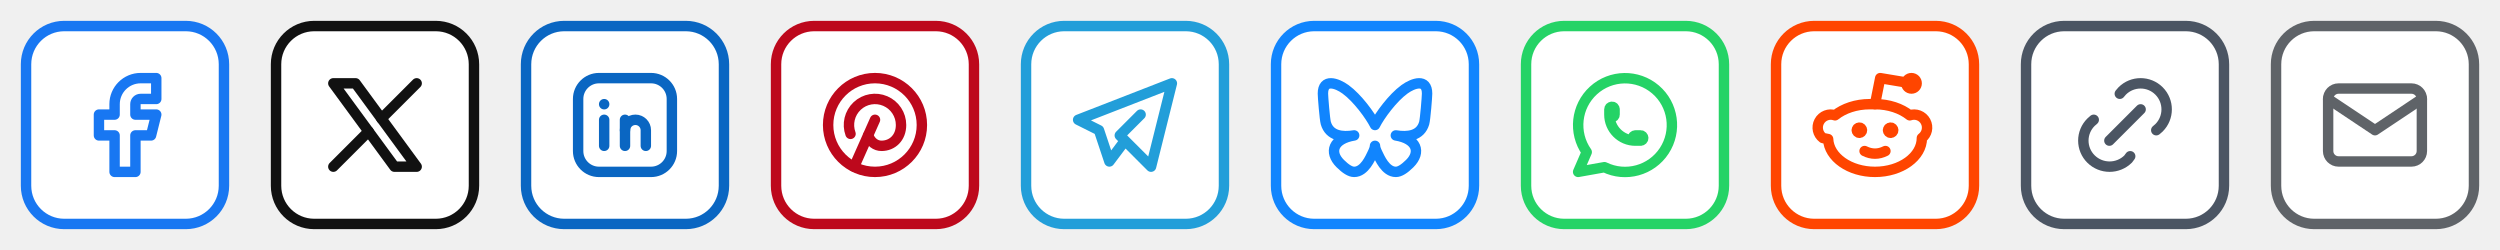
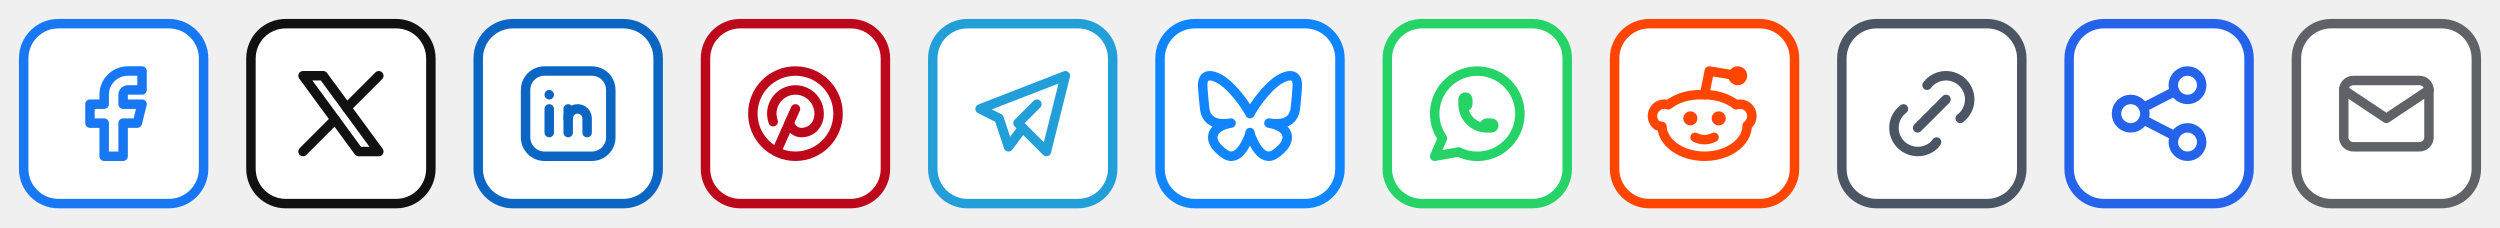
- <svg xmlns="http://www.w3.org/2000/svg" viewBox="0 0 720 72">
+ <svg xmlns="http://www.w3.org/2000/svg" viewBox="0 0 792 72">
  <g transform="translate(4 4) scale(.5)">
    <rect x="7" y="7" width="114" height="114" rx="22" fill="#fff" stroke="#1877f2" stroke-width="6" />
    <g transform="translate(28 28) scale(3)" fill="none" stroke="#1877f2" stroke-width="2" stroke-linecap="round" stroke-linejoin="round">
      <path d="M7 10v4h3v7h4v-7h3l1 -4h-4v-2a1 1 0 0 1 1 -1h3v-4h-3a5 5 0 0 0 -5 5v2h-3" />
    </g>
  </g>
  <g transform="translate(76 4) scale(.5)">
    <rect x="7" y="7" width="114" height="114" rx="22" fill="#fff" stroke="#111111" stroke-width="6" />
    <g transform="translate(28 28) scale(3)" fill="none" stroke="#111111" stroke-width="2" stroke-linecap="round" stroke-linejoin="round">
      <path d="M4 4l11.733 16h4.267l-11.733 -16l-4.267 0" />
      <path d="M4 20l6.768 -6.768m2.46 -2.46l6.772 -6.772" />
    </g>
  </g>
  <g transform="translate(148 4) scale(.5)">
    <rect x="7" y="7" width="114" height="114" rx="22" fill="#fff" stroke="#0a66c2" stroke-width="6" />
    <g transform="translate(28 28) scale(3)" fill="none" stroke="#0a66c2" stroke-width="2" stroke-linecap="round" stroke-linejoin="round">
      <path d="M8 11v5" />
      <path d="M8 8v.01" />
      <path d="M12 16v-5" />
      <path d="M16 16v-3a2 2 0 1 0 -4 0" />
      <path d="M3 7a4 4 0 0 1 4 -4h10a4 4 0 0 1 4 4v10a4 4 0 0 1 -4 4h-10a4 4 0 0 1 -4 -4l0 -10" />
    </g>
  </g>
  <g transform="translate(220 4) scale(.5)">
    <rect x="7" y="7" width="114" height="114" rx="22" fill="#fff" stroke="#bd081c" stroke-width="6" />
    <g transform="translate(28 28) scale(3)" fill="none" stroke="#bd081c" stroke-width="2" stroke-linecap="round" stroke-linejoin="round">
      <path d="M8 20l4 -9" />
      <path d="M10.7 14c.437 1.263 1.43 2 2.55 2c2.071 0 3.75 -1.554 3.75 -4a5 5 0 1 0 -9.7 1.7" />
      <path d="M3 12a9 9 0 1 0 18 0a9 9 0 1 0 -18 0" />
    </g>
  </g>
  <g transform="translate(292 4) scale(.5)">
    <rect x="7" y="7" width="114" height="114" rx="22" fill="#fff" stroke="#229ed9" stroke-width="6" />
    <g transform="translate(28 28) scale(3)" fill="none" stroke="#229ed9" stroke-width="2" stroke-linecap="round" stroke-linejoin="round">
      <path d="M15 10l-4 4l6 6l4 -16l-18 7l4 2l2 6l3 -4" />
    </g>
  </g>
  <g transform="translate(364 4) scale(.5)">
    <rect x="7" y="7" width="114" height="114" rx="22" fill="#fff" stroke="#1185fe" stroke-width="6" />
    <g transform="translate(28 28) scale(3)" fill="none" stroke="#1185fe" stroke-width="2" stroke-linecap="round" stroke-linejoin="round">
      <path d="M6.335 5.144c-1.654 -1.199 -4.335 -2.127 -4.335 .826c0 .59 .35 4.953 .556 5.661c.713 2.463 3.13 2.75 5.444 2.369c-4.045 .665 -4.889 3.208 -2.667 5.41c1.03 1.018 1.913 1.59 2.667 1.59c2 0 3.134 -2.769 3.5 -3.5c.333 -.667 .5 -1.167 .5 -1.5c0 .333 .167 .833 .5 1.5c.366 .731 1.5 3.5 3.5 3.5c.754 0 1.637 -.571 2.667 -1.59c2.222 -2.203 1.378 -4.746 -2.667 -5.41c2.314 .38 4.73 .094 5.444 -2.369c.206 -.708 .556 -5.072 .556 -5.661c0 -2.953 -2.68 -2.025 -4.335 -.826c-2.293 1.662 -4.76 5.048 -5.665 6.856c-.905 -1.808 -3.372 -5.194 -5.665 -6.856" />
    </g>
  </g>
  <g transform="translate(436 4) scale(.5)">
    <rect x="7" y="7" width="114" height="114" rx="22" fill="#fff" stroke="#25d366" stroke-width="6" />
    <g transform="translate(28 28) scale(3)" fill="none" stroke="#25d366" stroke-width="2" stroke-linecap="round" stroke-linejoin="round">
      <path d="M3 21l1.65 -3.8a9 9 0 1 1 3.4 2.9l-5.05 .9" />
      <path d="M9 10a.5 .5 0 0 0 1 0v-1a.5 .5 0 0 0 -1 0v1a5 5 0 0 0 5 5h1a.5 .5 0 0 0 0 -1h-1a.5 .5 0 0 0 0 1" />
    </g>
  </g>
  <g transform="translate(508 4) scale(.5)">
    <rect x="7" y="7" width="114" height="114" rx="22" fill="#fff" stroke="#ff4500" stroke-width="6" />
    <g transform="translate(28 28) scale(3)" fill="none" stroke="#ff4500" stroke-width="2" stroke-linecap="round" stroke-linejoin="round">
      <path d="M12 8c2.648 0 5.028 .826 6.675 2.14a2.5 2.5 0 0 1 2.326 4.36c0 3.59 -4.03 6.5 -9 6.5c-4.875 0 -8.845 -2.8 -9 -6.294l-1 -.206a2.5 2.5 0 0 1 2.326 -4.36c1.646 -1.313 4.026 -2.14 6.674 -2.14l.999 0" />
      <path d="M12 8l1 -5l6 1" />
      <path d="M18 4a1 1 0 1 0 2 0a1 1 0 1 0 -2 0" />
      <path d="M8.5 13a.5 .5 0 1 0 1 0a.5 .5 0 1 0 -1 0" fill="#ff4500" />
      <path d="M14.5 13a.5 .5 0 1 0 1 0a.5 .5 0 1 0 -1 0" fill="#ff4500" />
      <path d="M10 17c.667 .333 1.333 .5 2 .5s1.333 -.167 2 -.5" />
    </g>
  </g>
  <g transform="translate(580 4) scale(.5)">
    <rect x="7" y="7" width="114" height="114" rx="22" fill="#fff" stroke="#4b5563" stroke-width="6" />
    <g transform="translate(28 28) scale(3)" fill="none" stroke="#4b5563" stroke-width="2" stroke-linecap="round" stroke-linejoin="round">
      <path d="M9 15l6 -6" />
      <path d="M11 6l.463 -.536a5 5 0 0 1 7.071 7.072l-.534 .464" />
      <path d="M13 18l-.397 .534a5.068 5.068 0 0 1 -7.127 0a4.972 4.972 0 0 1 0 -7.071l.524 -.463" />
    </g>
  </g>
  <g transform="translate(652 4) scale(.5)">
+     <rect x="7" y="7" width="114" height="114" rx="22" fill="#fff" stroke="#2563eb" stroke-width="6" />
+     <g transform="translate(28 28) scale(3)" fill="none" stroke="#2563eb" stroke-width="2" stroke-linecap="round" stroke-linejoin="round">
+       <path d="M3 12a3 3 0 1 0 6 0a3 3 0 1 0 -6 0" />
+       <path d="M15 6a3 3 0 1 0 6 0a3 3 0 1 0 -6 0" />
+       <path d="M15 18a3 3 0 1 0 6 0a3 3 0 1 0 -6 0" />
+       <path d="M8.7 10.7l6.6 -3.4" />
+       <path d="M8.7 13.3l6.6 3.4" />
+     </g>
+   </g>
+   <g transform="translate(724 4) scale(.5)">
    <rect x="7" y="7" width="114" height="114" rx="22" fill="#fff" stroke="#5f6368" stroke-width="6" />
    <g transform="translate(28 28) scale(3)" fill="none" stroke="#5f6368" stroke-width="2" stroke-linecap="round" stroke-linejoin="round">
      <path d="M3 7a2 2 0 0 1 2 -2h14a2 2 0 0 1 2 2v10a2 2 0 0 1 -2 2h-14a2 2 0 0 1 -2 -2v-10" />
      <path d="M3 7l9 6l9 -6" />
    </g>
  </g>
</svg>
